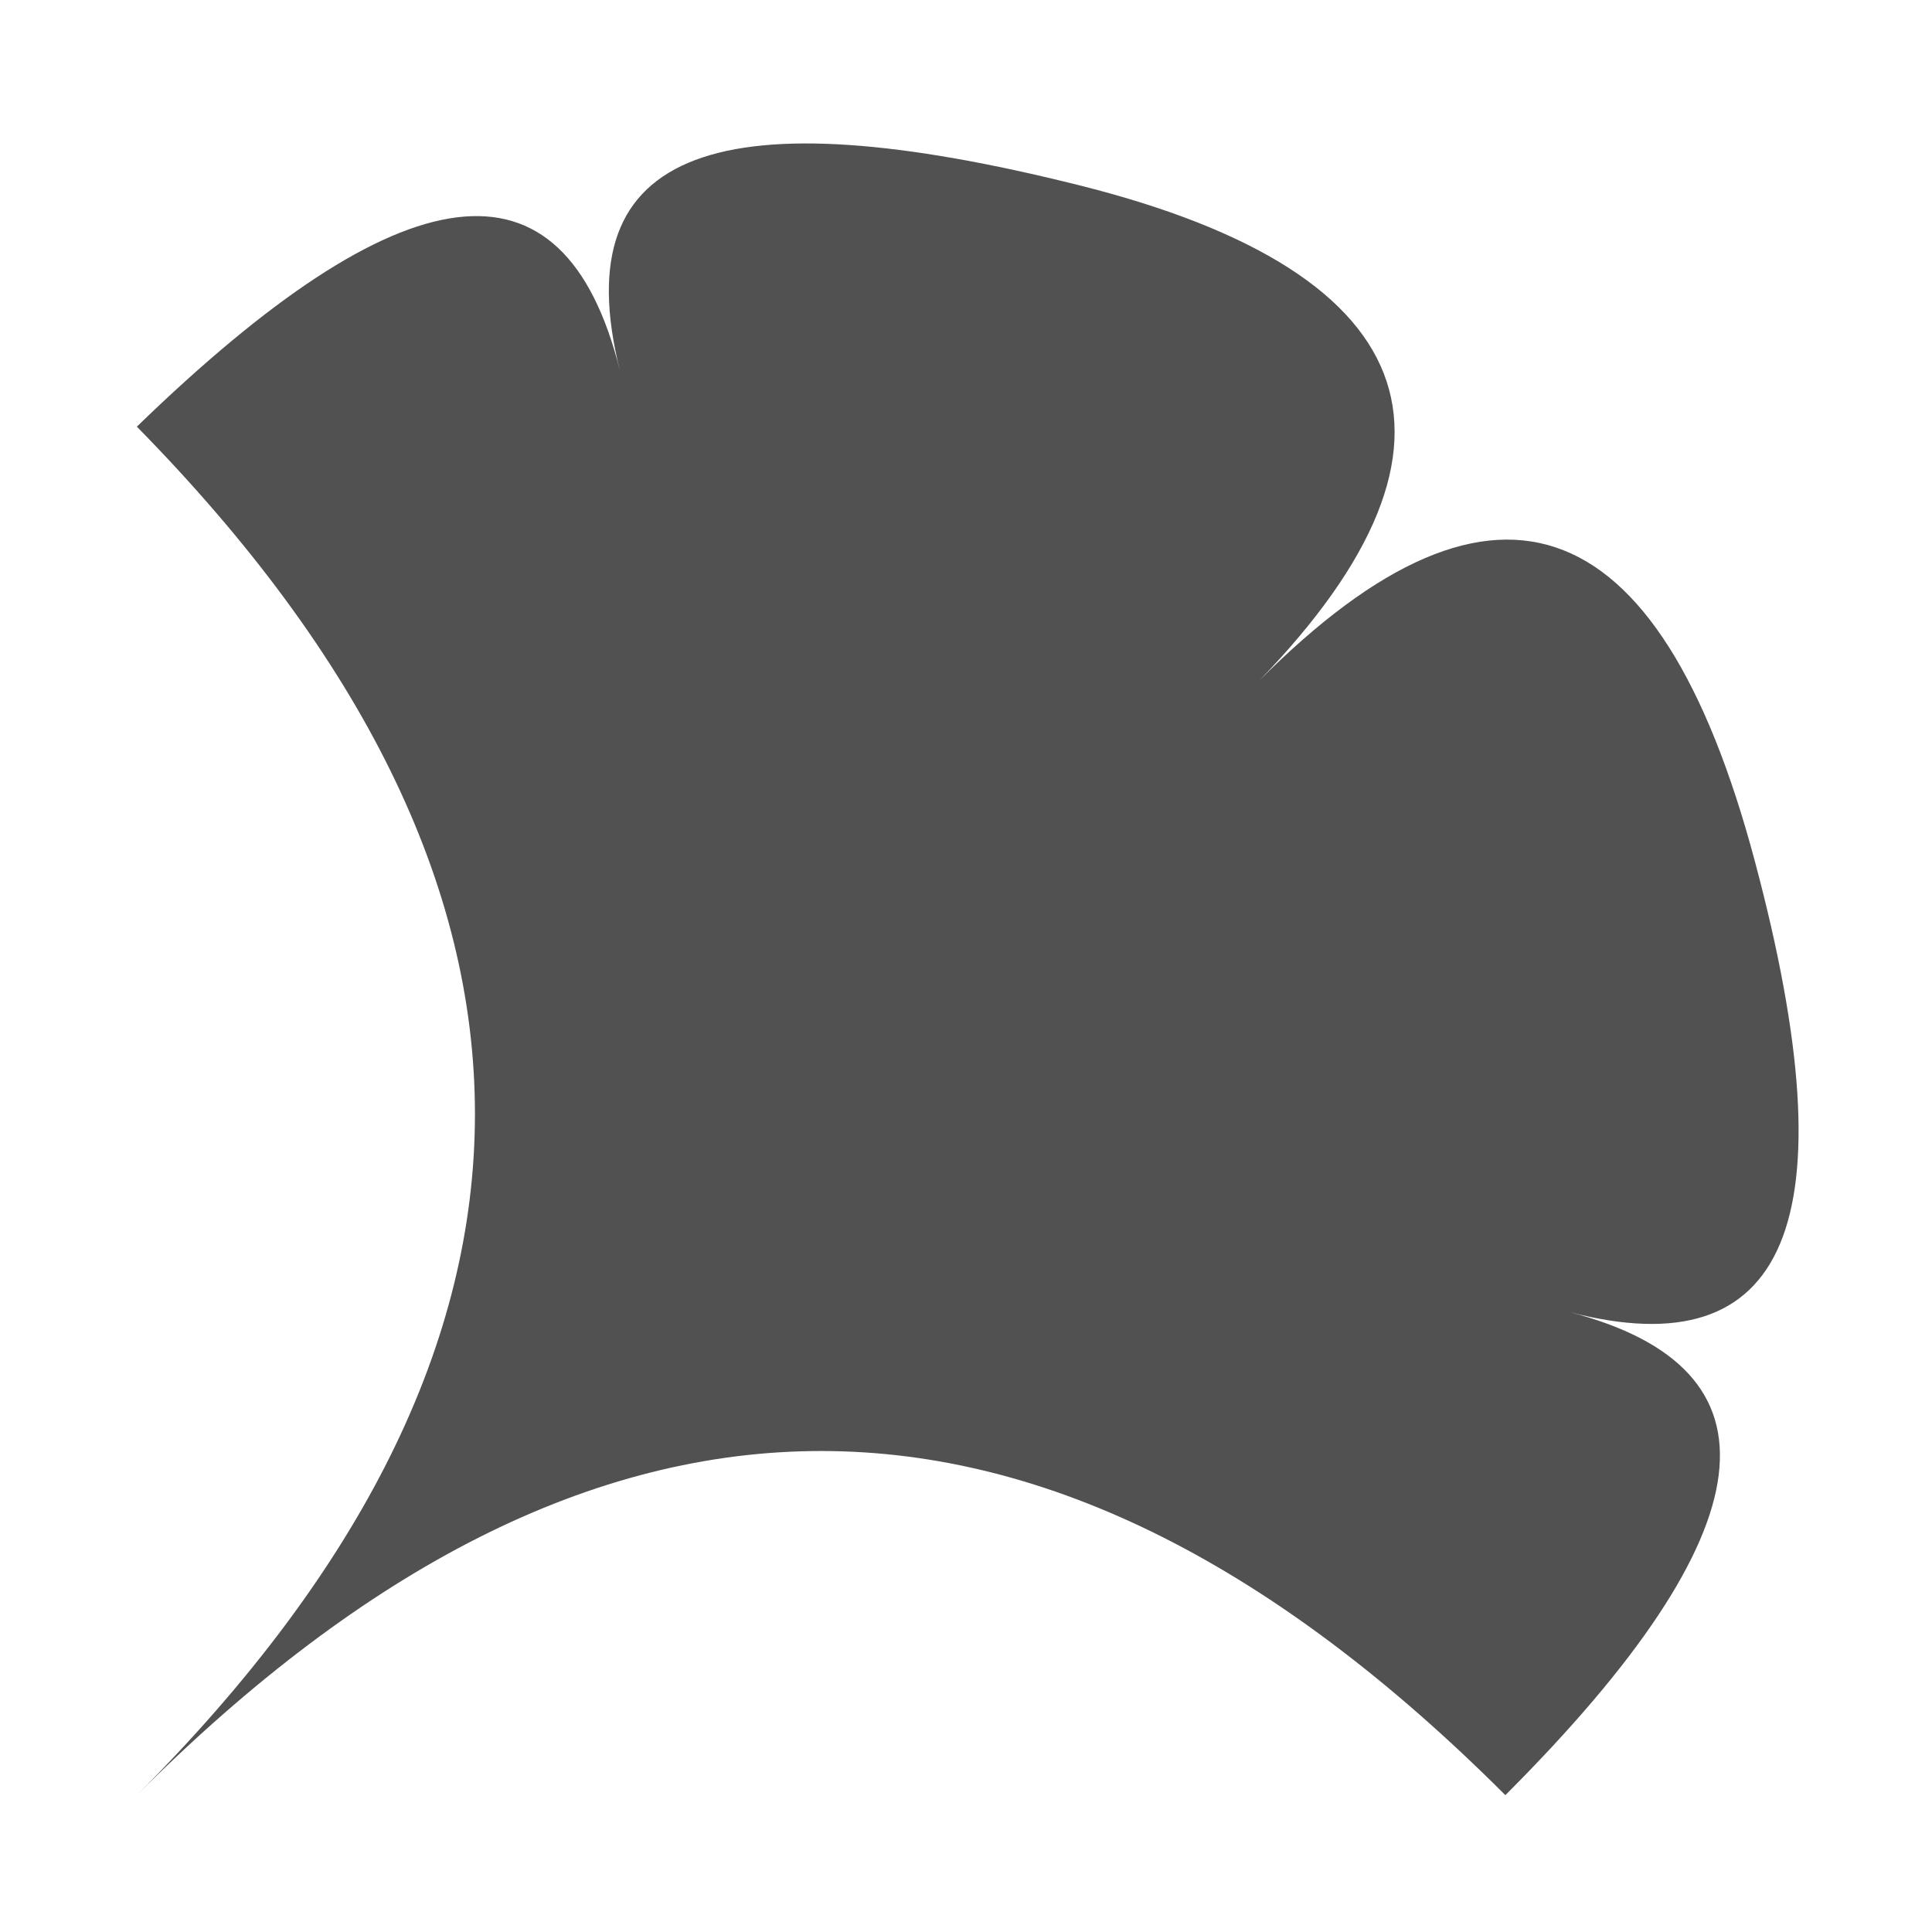
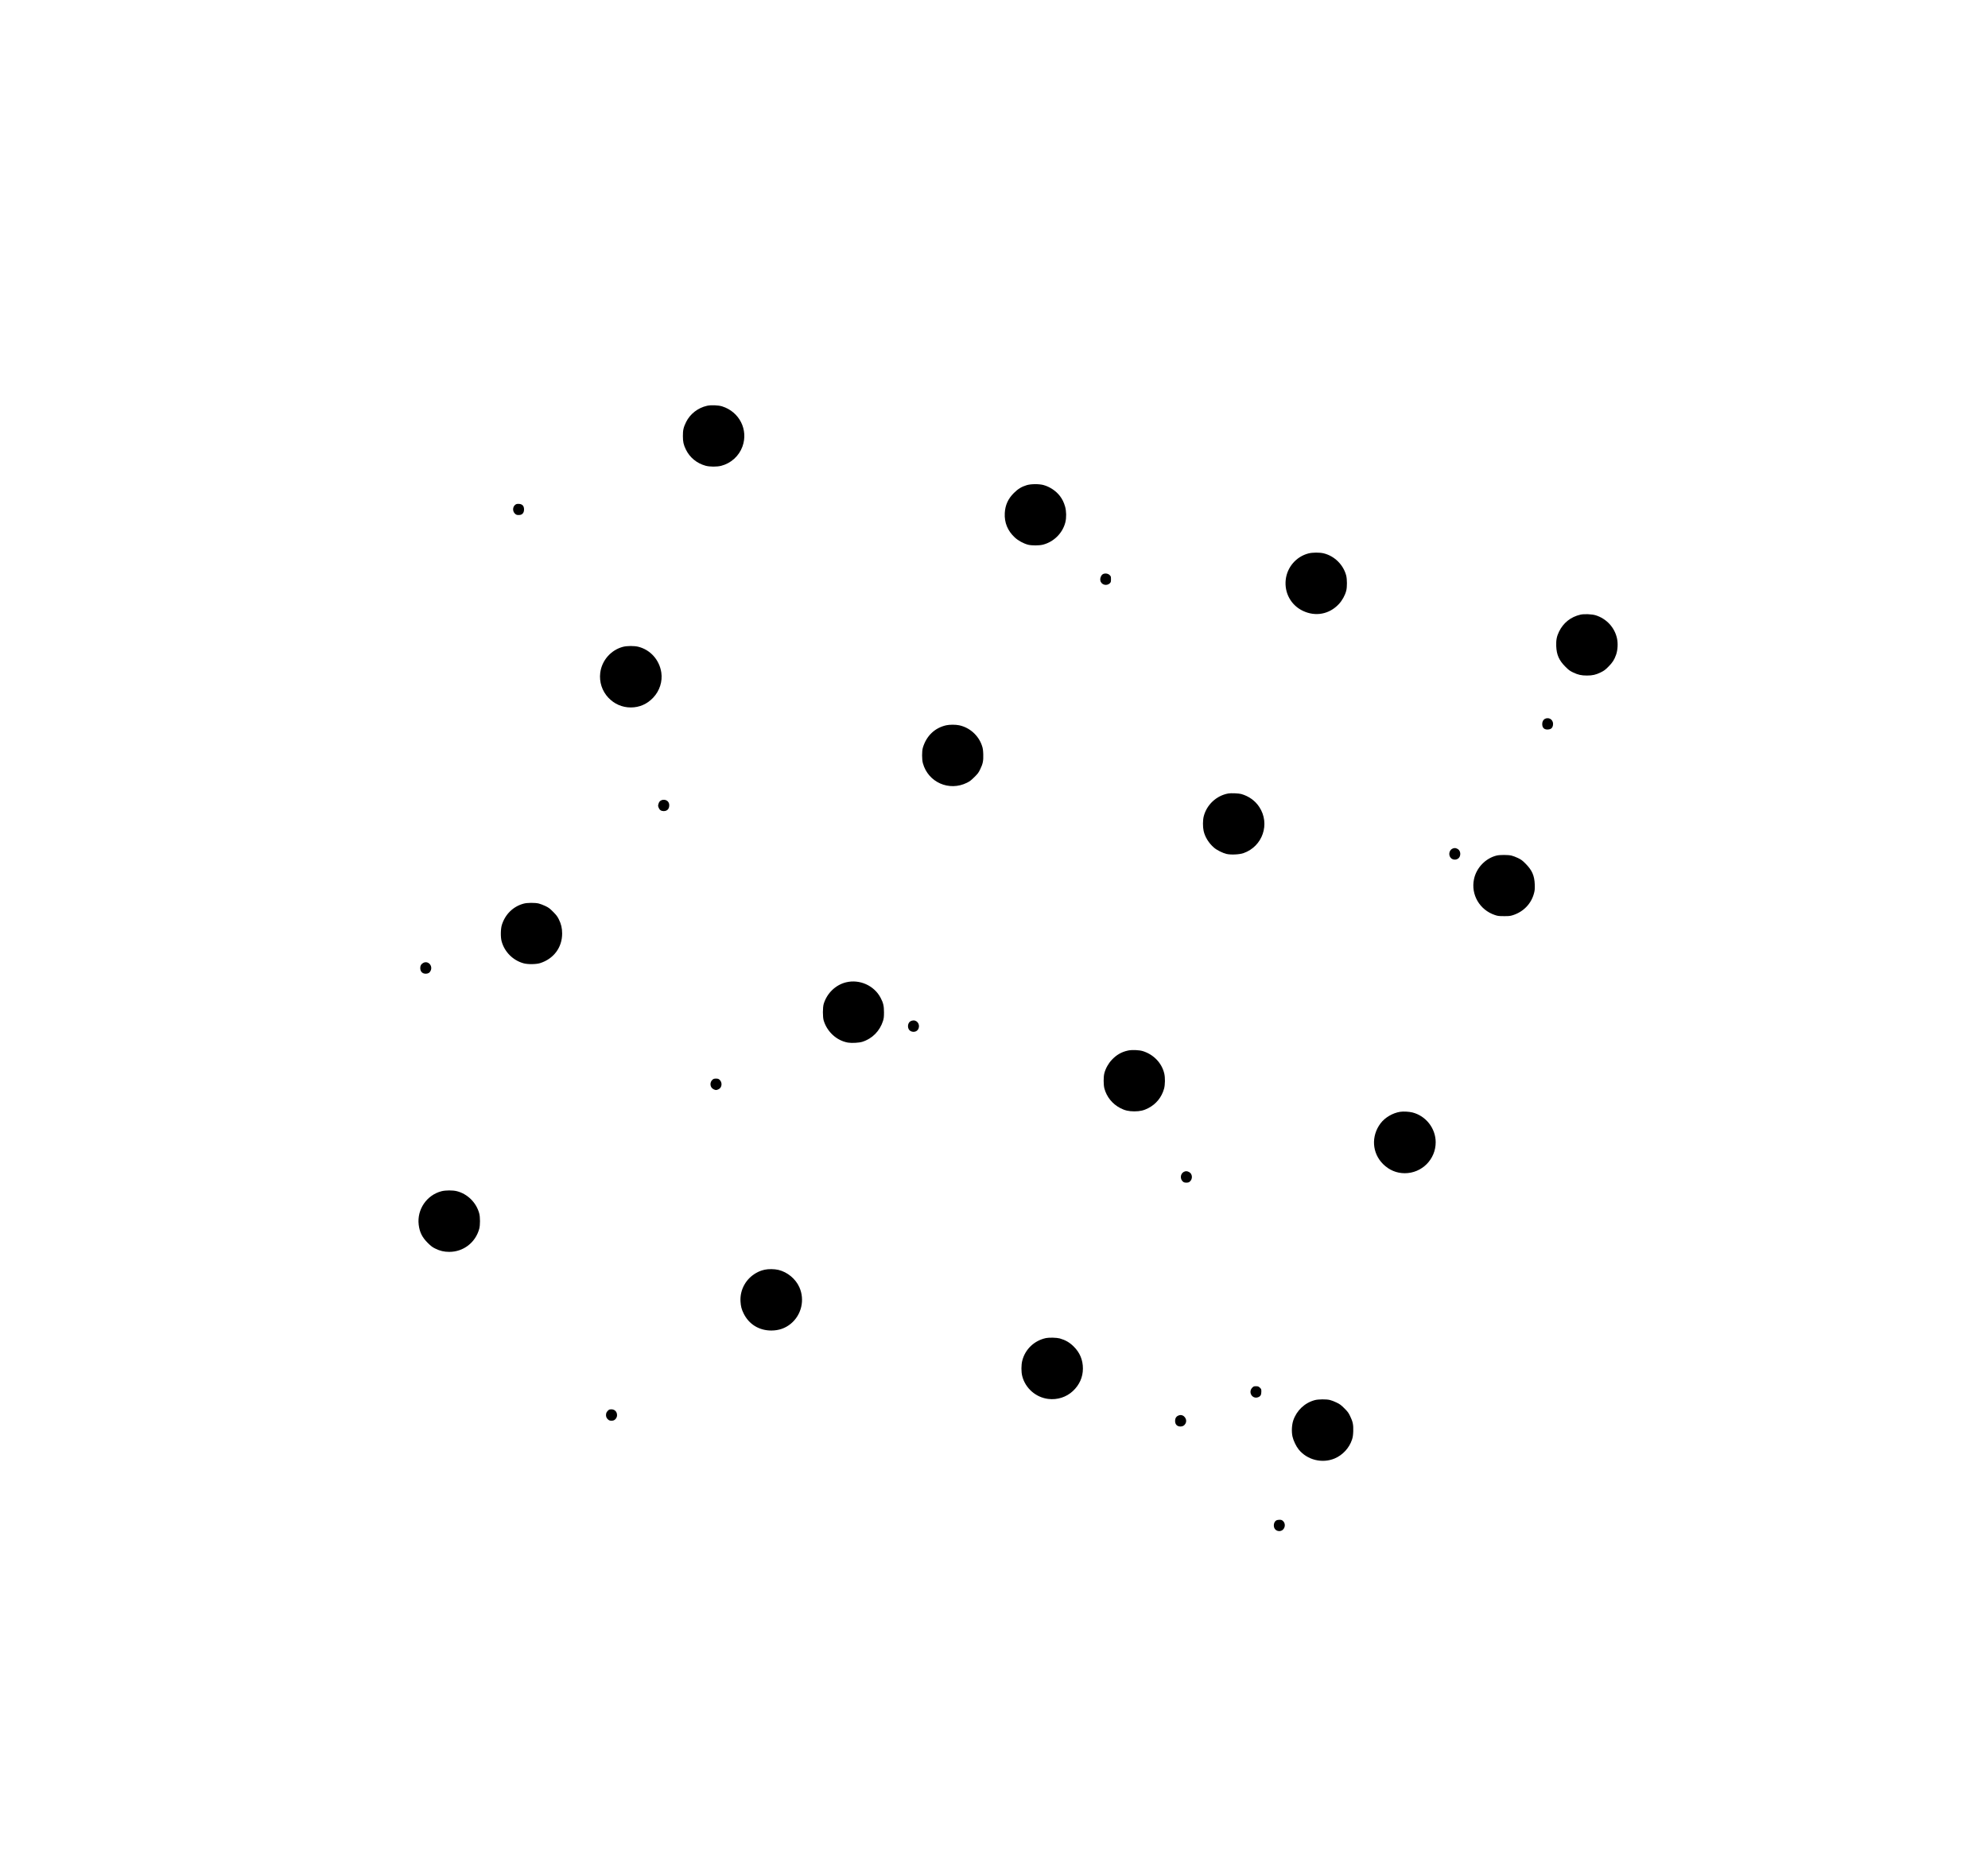
- <svg xmlns="http://www.w3.org/2000/svg" version="1.1" x="0px" y="0px" width="24px" height="24px" viewBox="0 0 24 24">
-   <style type="text/css">
- 	.st0{fill:#515151;}
- </style>
-   <path class="st0" d="M1.7,22.3c5.7-5.7,11.3-5.7,17,0c3.3-3.3,3.5-5.3,0.8-6c2.7,0.7,3.5-1.1,2.3-5.6s-3.3-5.2-6.3-2.1  c3-3,2.3-5.2-2.1-6.3S7,1.8,7.7,4.6C7,1.8,5,2.1,1.7,5.3C7.3,11,7.3,16.7,1.7,22.3" />
+ <svg xmlns="http://www.w3.org/2000/svg" version="1.0" width="4852pt" height="4535pt" viewBox="0 0 4852 4535" preserveAspectRatio="xMidYMid meet">
+   <g transform="translate(0,4535) scale(0.1,-0.1)" fill="#000000" stroke="none">
+     <path d="M17256 35444 c-221 -49 -414 -199 -511 -397 -63 -129 -79 -197 -78 -342 0 -141 16 -213 74 -331 95 -194 266 -334 479 -393 101 -28 276 -29 382 -2 238 61 434 238 518 469 149 409 -73 849 -495 982 -93 29 -271 36 -369 14z" />
+     <path d="M25060 33507 c-126 -38 -214 -91 -315 -192 -141 -140 -212 -296 -222 -490 -13 -231 69 -432 243 -594 85 -79 211 -148 324 -178 89 -23 272 -23 365 1 265 68 479 281 546 544 29 114 26 274 -6 386 -31 106 -68 182 -129 261 -94 122 -244 222 -396 264 -108 30 -305 29 -410 -2z" />
+     <path d="M12571 33024 c-61 -51 -64 -153 -5 -211 32 -33 54 -39 119 -34 65 6 105 56 105 134 0 92 -46 137 -139 137 -39 0 -56 -6 -80 -26z" />
+     <path d="M31934 31840 c-298 -78 -519 -334 -554 -641 -36 -321 127 -620 415 -759 308 -149 646 -87 879 161 84 89 153 213 183 329 23 88 22 281 -1 370 -69 262 -282 474 -544 541 -101 26 -279 25 -378 -1z" />
+     <path d="M26914 31332 c-41 -26 -68 -92 -59 -149 16 -109 158 -150 236 -67 21 22 24 35 24 95 0 64 -2 71 -32 100 -41 42 -120 51 -169 21z" />
+     <path d="M38575 30346 c-239 -55 -419 -199 -525 -416 -57 -119 -73 -205 -68 -353 9 -213 68 -347 224 -503 77 -78 105 -99 185 -138 121 -58 203 -77 339 -77 138 0 220 19 340 78 80 40 109 61 185 138 103 103 144 168 188 292 40 114 49 278 22 400 -58 266 -256 480 -520 563 -90 28 -281 36 -370 16z" />
+     <path d="M15204 29560 c-293 -77 -516 -332 -554 -633 -28 -224 44 -445 197 -608 146 -155 339 -239 548 -239 212 0 400 82 549 241 156 166 229 395 196 614 -47 306 -265 551 -558 626 -101 26 -279 25 -378 -1z" />
+     <path d="M37713 27805 c-45 -19 -73 -69 -73 -128 0 -96 51 -143 147 -135 66 6 100 35 114 97 27 122 -78 214 -188 166z" />
+     <path d="M23095 27645 c-282 -63 -486 -260 -572 -550 -24 -83 -24 -285 1 -375 127 -467 640 -695 1076 -478 69 34 103 61 181 138 83 82 103 108 142 190 65 134 80 205 75 365 -4 106 -9 145 -31 210 -83 251 -300 446 -558 500 -86 18 -233 18 -314 0z" />
+     <path d="M29978 25980 c-289 -52 -526 -274 -599 -557 -24 -95 -25 -255 -3 -356 32 -148 127 -301 254 -410 68 -59 212 -131 305 -153 108 -25 315 -15 415 20 467 164 655 715 385 1126 -100 153 -255 264 -440 317 -61 17 -253 25 -317 13z" />
+     <path d="M16145 25816 c-41 -18 -61 -43 -75 -93 -11 -36 -11 -49 5 -89 21 -56 62 -84 123 -84 85 0 135 52 136 141 0 75 -46 127 -121 135 -21 2 -51 -2 -68 -10z" />
+     <path d="M35466 24640 c-92 -28 -125 -153 -60 -230 58 -69 180 -56 218 24 36 76 10 166 -58 197 -45 20 -57 21 -100 9z" />
+     <path d="M36528 24465 c-271 -66 -495 -299 -553 -576 -80 -378 138 -752 510 -876 71 -24 96 -27 220 -27 120 -1 151 2 215 22 264 83 456 283 522 545 17 67 19 102 16 206 -8 217 -67 350 -224 507 -77 78 -105 99 -185 138 -52 25 -123 52 -159 60 -81 20 -284 20 -362 1z" />
+     <path d="M12780 23291 c-256 -69 -450 -259 -532 -521 -30 -98 -33 -299 -5 -400 71 -259 278 -465 537 -536 102 -28 302 -26 400 4 332 104 540 382 540 722 0 132 -23 232 -82 350 -34 69 -61 103 -138 181 -83 84 -108 102 -190 142 -52 25 -125 52 -161 61 -90 22 -283 21 -369 -3z" />
+     <path d="M10323 21840 c-46 -28 -66 -64 -66 -120 0 -87 51 -140 134 -140 59 0 98 24 121 76 56 128 -74 255 -189 184z" />
+     <path d="M20648 21370 c-254 -63 -463 -264 -544 -525 -26 -85 -27 -324 0 -410 85 -276 318 -488 590 -536 92 -16 273 -6 352 19 244 77 428 264 506 512 19 63 23 96 23 210 0 153 -18 230 -82 351 -157 301 -513 460 -845 379z" />
+     <path d="M22222 20420 c-56 -34 -77 -115 -48 -185 36 -86 173 -100 227 -23 68 95 6 228 -106 228 -23 0 -54 -9 -73 -20z" />
+     <path d="M27527 19704 c-156 -34 -278 -105 -391 -225 -84 -89 -153 -212 -183 -329 -23 -88 -22 -281 1 -370 55 -207 195 -380 388 -480 110 -58 207 -80 343 -80 137 0 233 22 343 80 191 99 325 266 383 475 26 96 28 268 5 367 -60 257 -258 465 -521 548 -93 29 -271 36 -368 14z" />
+     <path d="M17396 18999 c-82 -65 -72 -195 19 -239 51 -25 69 -25 121 -1 90 41 100 175 18 240 -19 15 -41 21 -79 21 -38 0 -60 -6 -79 -21z" />
+     <path d="M34172 18209 c-181 -28 -371 -140 -478 -282 -235 -314 -208 -728 65 -997 147 -144 326 -219 524 -220 419 -1 758 338 757 757 -1 340 -240 645 -570 727 -84 20 -218 27 -298 15z" />
+     <path d="M28891 16742 c-87 -47 -95 -178 -15 -241 19 -15 41 -21 79 -21 38 0 60 6 79 21 81 63 73 195 -15 239 -48 25 -85 25 -128 2z" />
+     <path d="M10774 16270 c-361 -94 -600 -447 -555 -818 22 -181 85 -308 220 -442 78 -77 112 -104 181 -138 116 -58 218 -82 345 -82 344 0 639 226 731 561 25 88 25 289 0 379 -71 263 -284 474 -544 541 -101 26 -279 25 -378 -1z" />
+     <path d="M18665 14355 c-83 -19 -139 -40 -210 -80 -251 -142 -399 -411 -382 -695 7 -119 26 -193 77 -295 130 -263 376 -415 675 -415 183 0 341 55 475 165 261 214 348 584 209 893 -92 205 -291 369 -510 422 -98 23 -242 25 -334 5z" />
+     <path d="M25530 12686 c-287 -61 -509 -272 -580 -552 -27 -105 -27 -273 -1 -376 76 -297 330 -520 635 -558 222 -27 441 43 601 192 160 149 245 340 245 550 0 211 -75 391 -227 540 -101 99 -199 155 -338 195 -73 20 -257 25 -335 9z" />
+     <path d="M30565 11477 c-109 -109 -4 -287 139 -236 59 21 81 57 81 136 0 62 -2 66 -37 99 -34 30 -44 34 -94 34 -50 0 -59 -3 -89 -33z" />
+     <path d="M32090 11171 c-247 -66 -443 -252 -526 -496 -36 -107 -45 -276 -19 -392 21 -98 89 -240 152 -318 207 -255 572 -346 876 -219 196 82 358 257 424 459 21 64 27 106 31 208 5 158 -10 231 -76 367 -39 82 -59 109 -141 191 -83 82 -109 102 -191 141 -52 26 -125 54 -161 62 -90 22 -283 20 -369 -3z" />
+     <path d="M14883 10943 c-34 -7 -81 -59 -89 -99 -11 -60 2 -106 41 -141 33 -32 55 -38 115 -33 58 4 110 68 110 133 0 100 -76 159 -177 140z" />
+     <path d="M28779 10801 c-68 -21 -99 -66 -99 -141 0 -83 51 -134 132 -133 55 1 91 21 118 66 64 104 -37 242 -151 208z" />
+     <path d="M31152 8236 c-63 -35 -83 -141 -39 -207 46 -68 152 -75 206 -13 55 62 51 157 -10 208 -24 21 -41 26 -82 26 -29 -1 -62 -6 -75 -14z" />
+   </g>
</svg>
